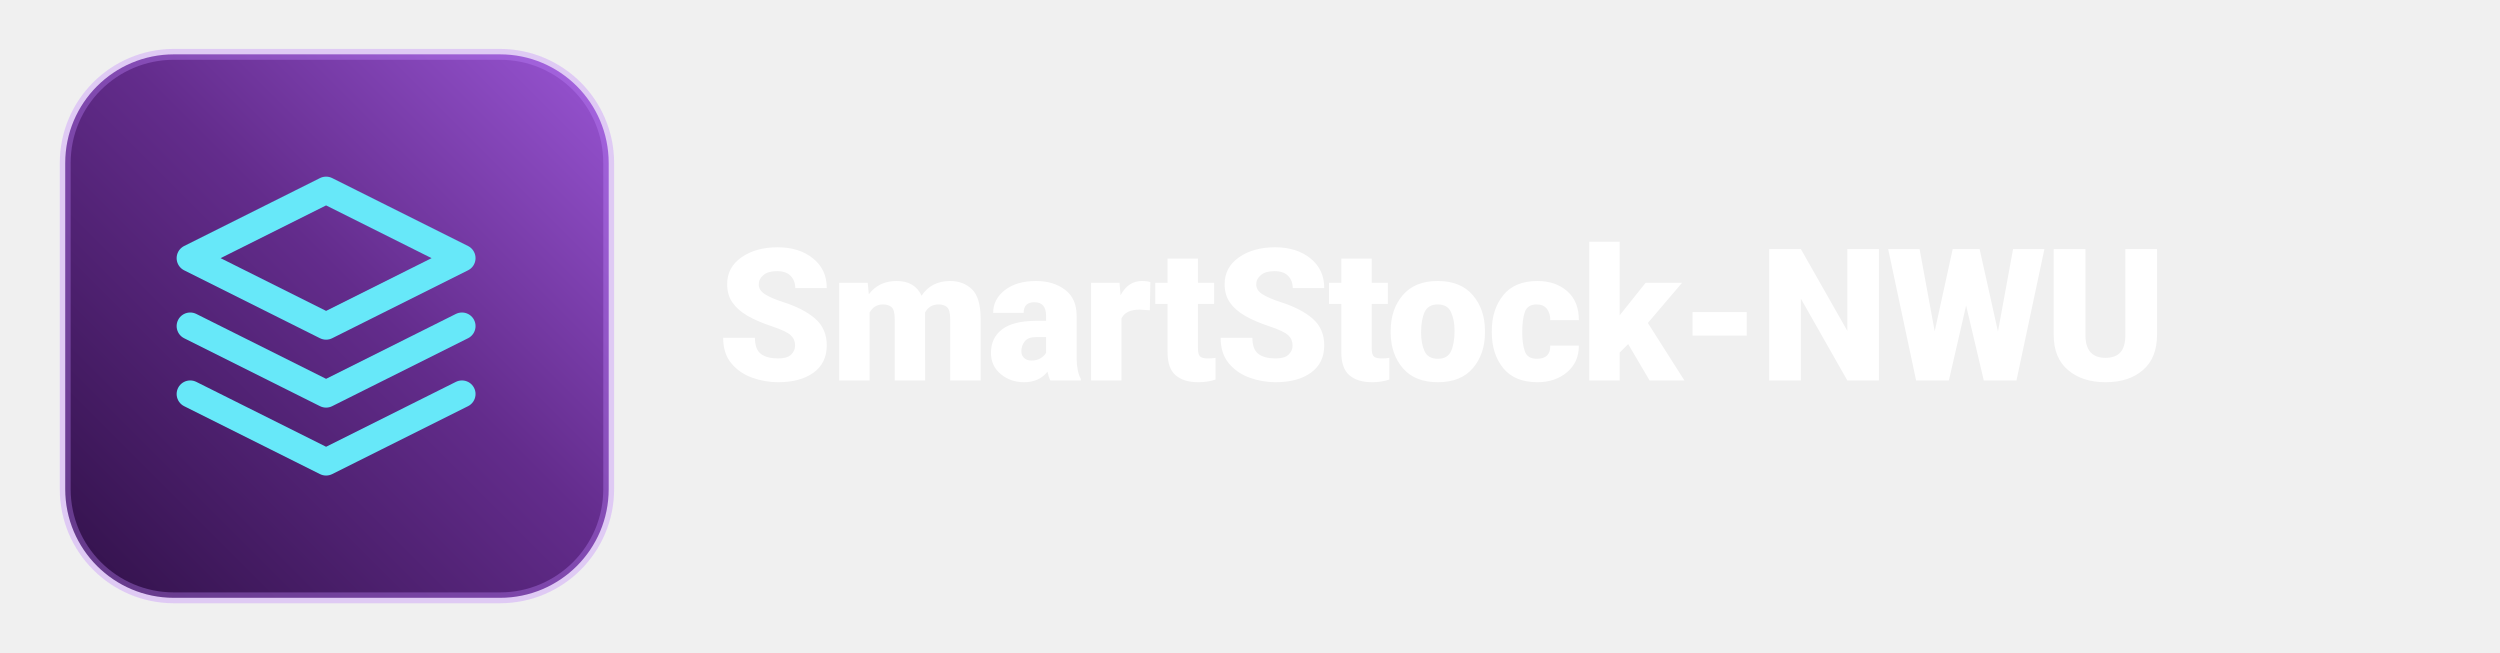
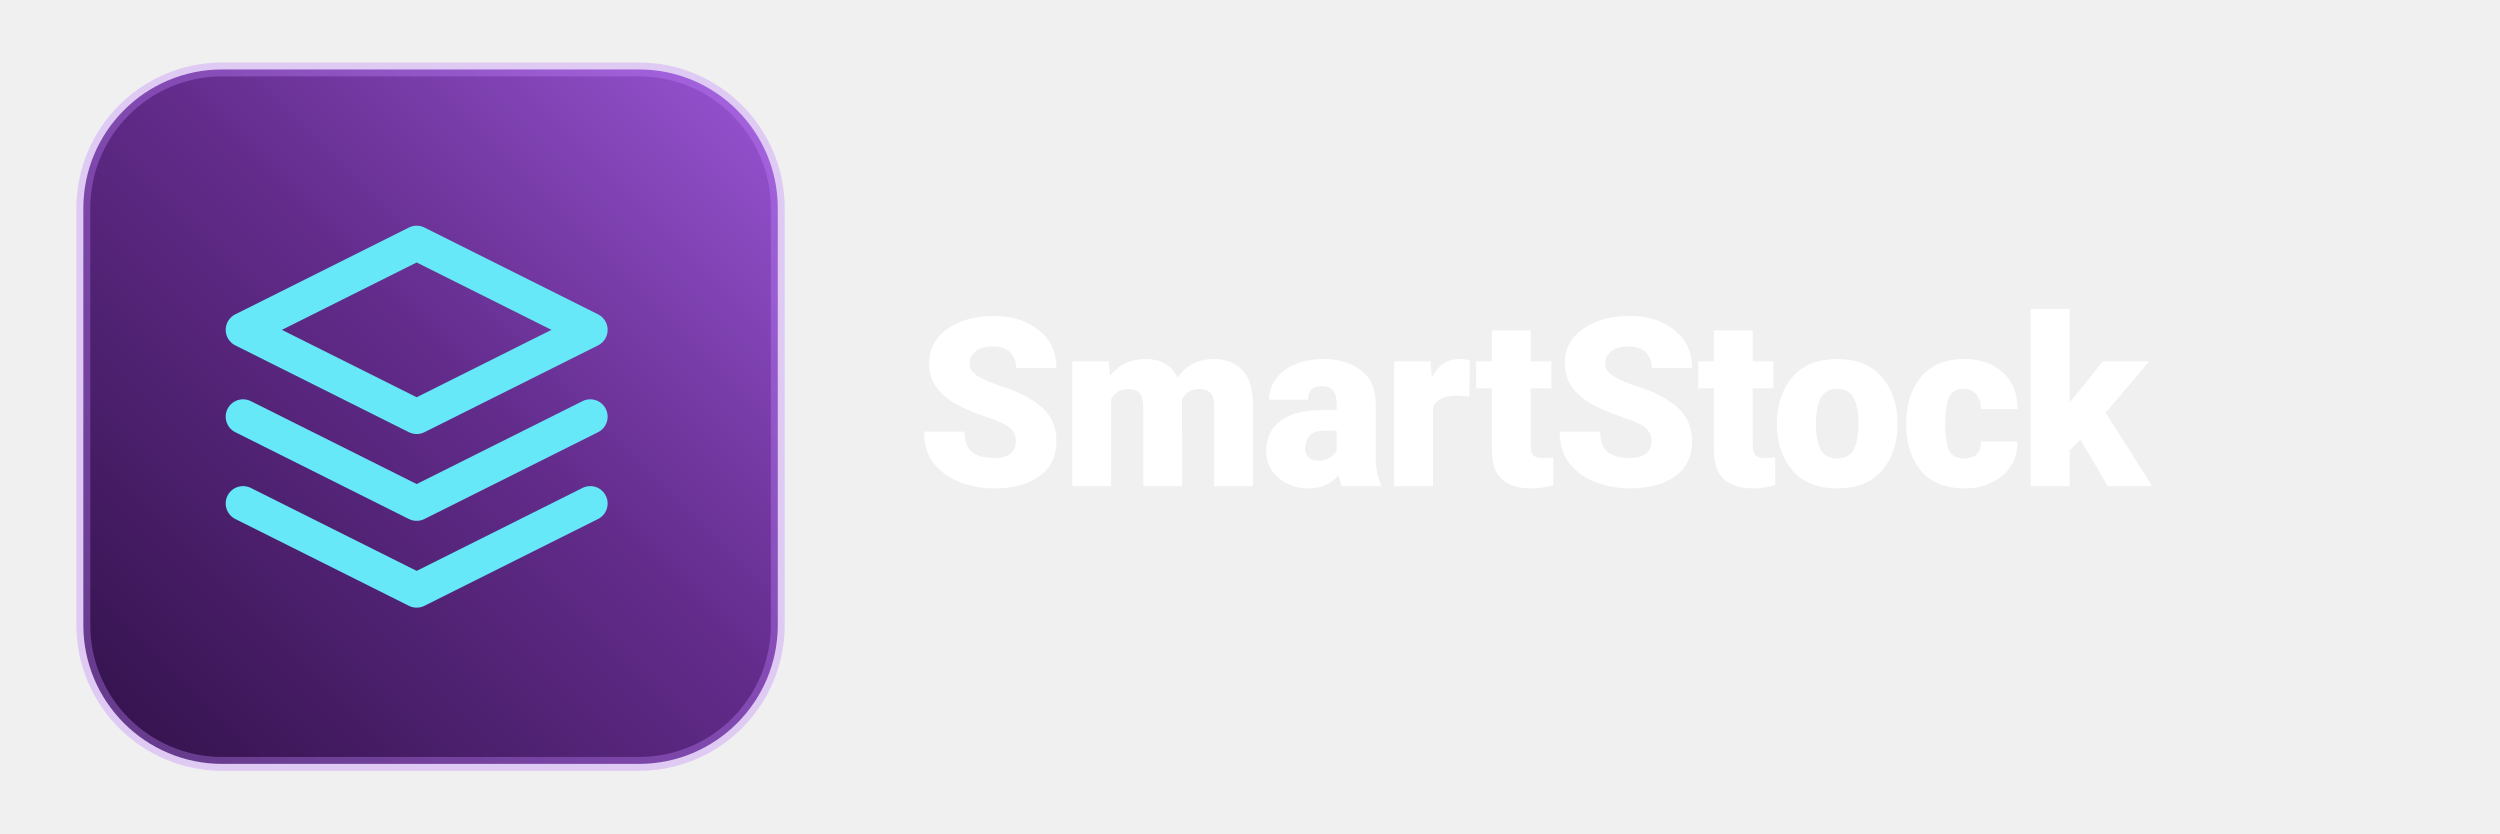
- <svg xmlns="http://www.w3.org/2000/svg" id="smartstock-svg-active-light" viewBox="0 0 460 120">
+ <svg xmlns="http://www.w3.org/2000/svg" id="smartstock-svg-active-light" viewBox="0 0 360 120">
  <defs>
    <linearGradient id="cubeBg" x1="0%" y1="100%" x2="100%" y2="0%">
      <stop offset="0%" stop-color="#311149" />
      <stop offset="55%" stop-color="#632c8c" />
      <stop offset="100%" stop-color="#9955d4" />
    </linearGradient>
  </defs>
  <rect x="12" y="10" width="100" height="100" rx="20" fill="url(#cubeBg)" stroke="#c084fc" stroke-opacity="0.35" stroke-width="2" />
  <g transform="translate(30,30) scale(2.5)" fill="none" stroke="#67e8f9" stroke-width="2" stroke-linecap="round" stroke-linejoin="round">
    <path d="M12 2L2 7l10 5 10-5-10-5zM2 17l10 5 10-5M2 12l10 5 10-5" />
  </g>
-   <text x="132" y="70" font-family="-apple-system, BlinkMacSystemFont, 'Segoe UI', Roboto, Helvetica, Arial, sans-serif" font-weight="800" font-size="34" letter-spacing="-0.5" fill="#FFFFFF">SmartStock-NWU</text>
+   <text x="132" y="70" font-family="-apple-system, BlinkMacSystemFont, 'Segoe UI', Roboto, Helvetica, Arial, sans-serif" font-weight="800" font-size="34" letter-spacing="-0.5" fill="#FFFFFF">SmartStock</text>
</svg>
